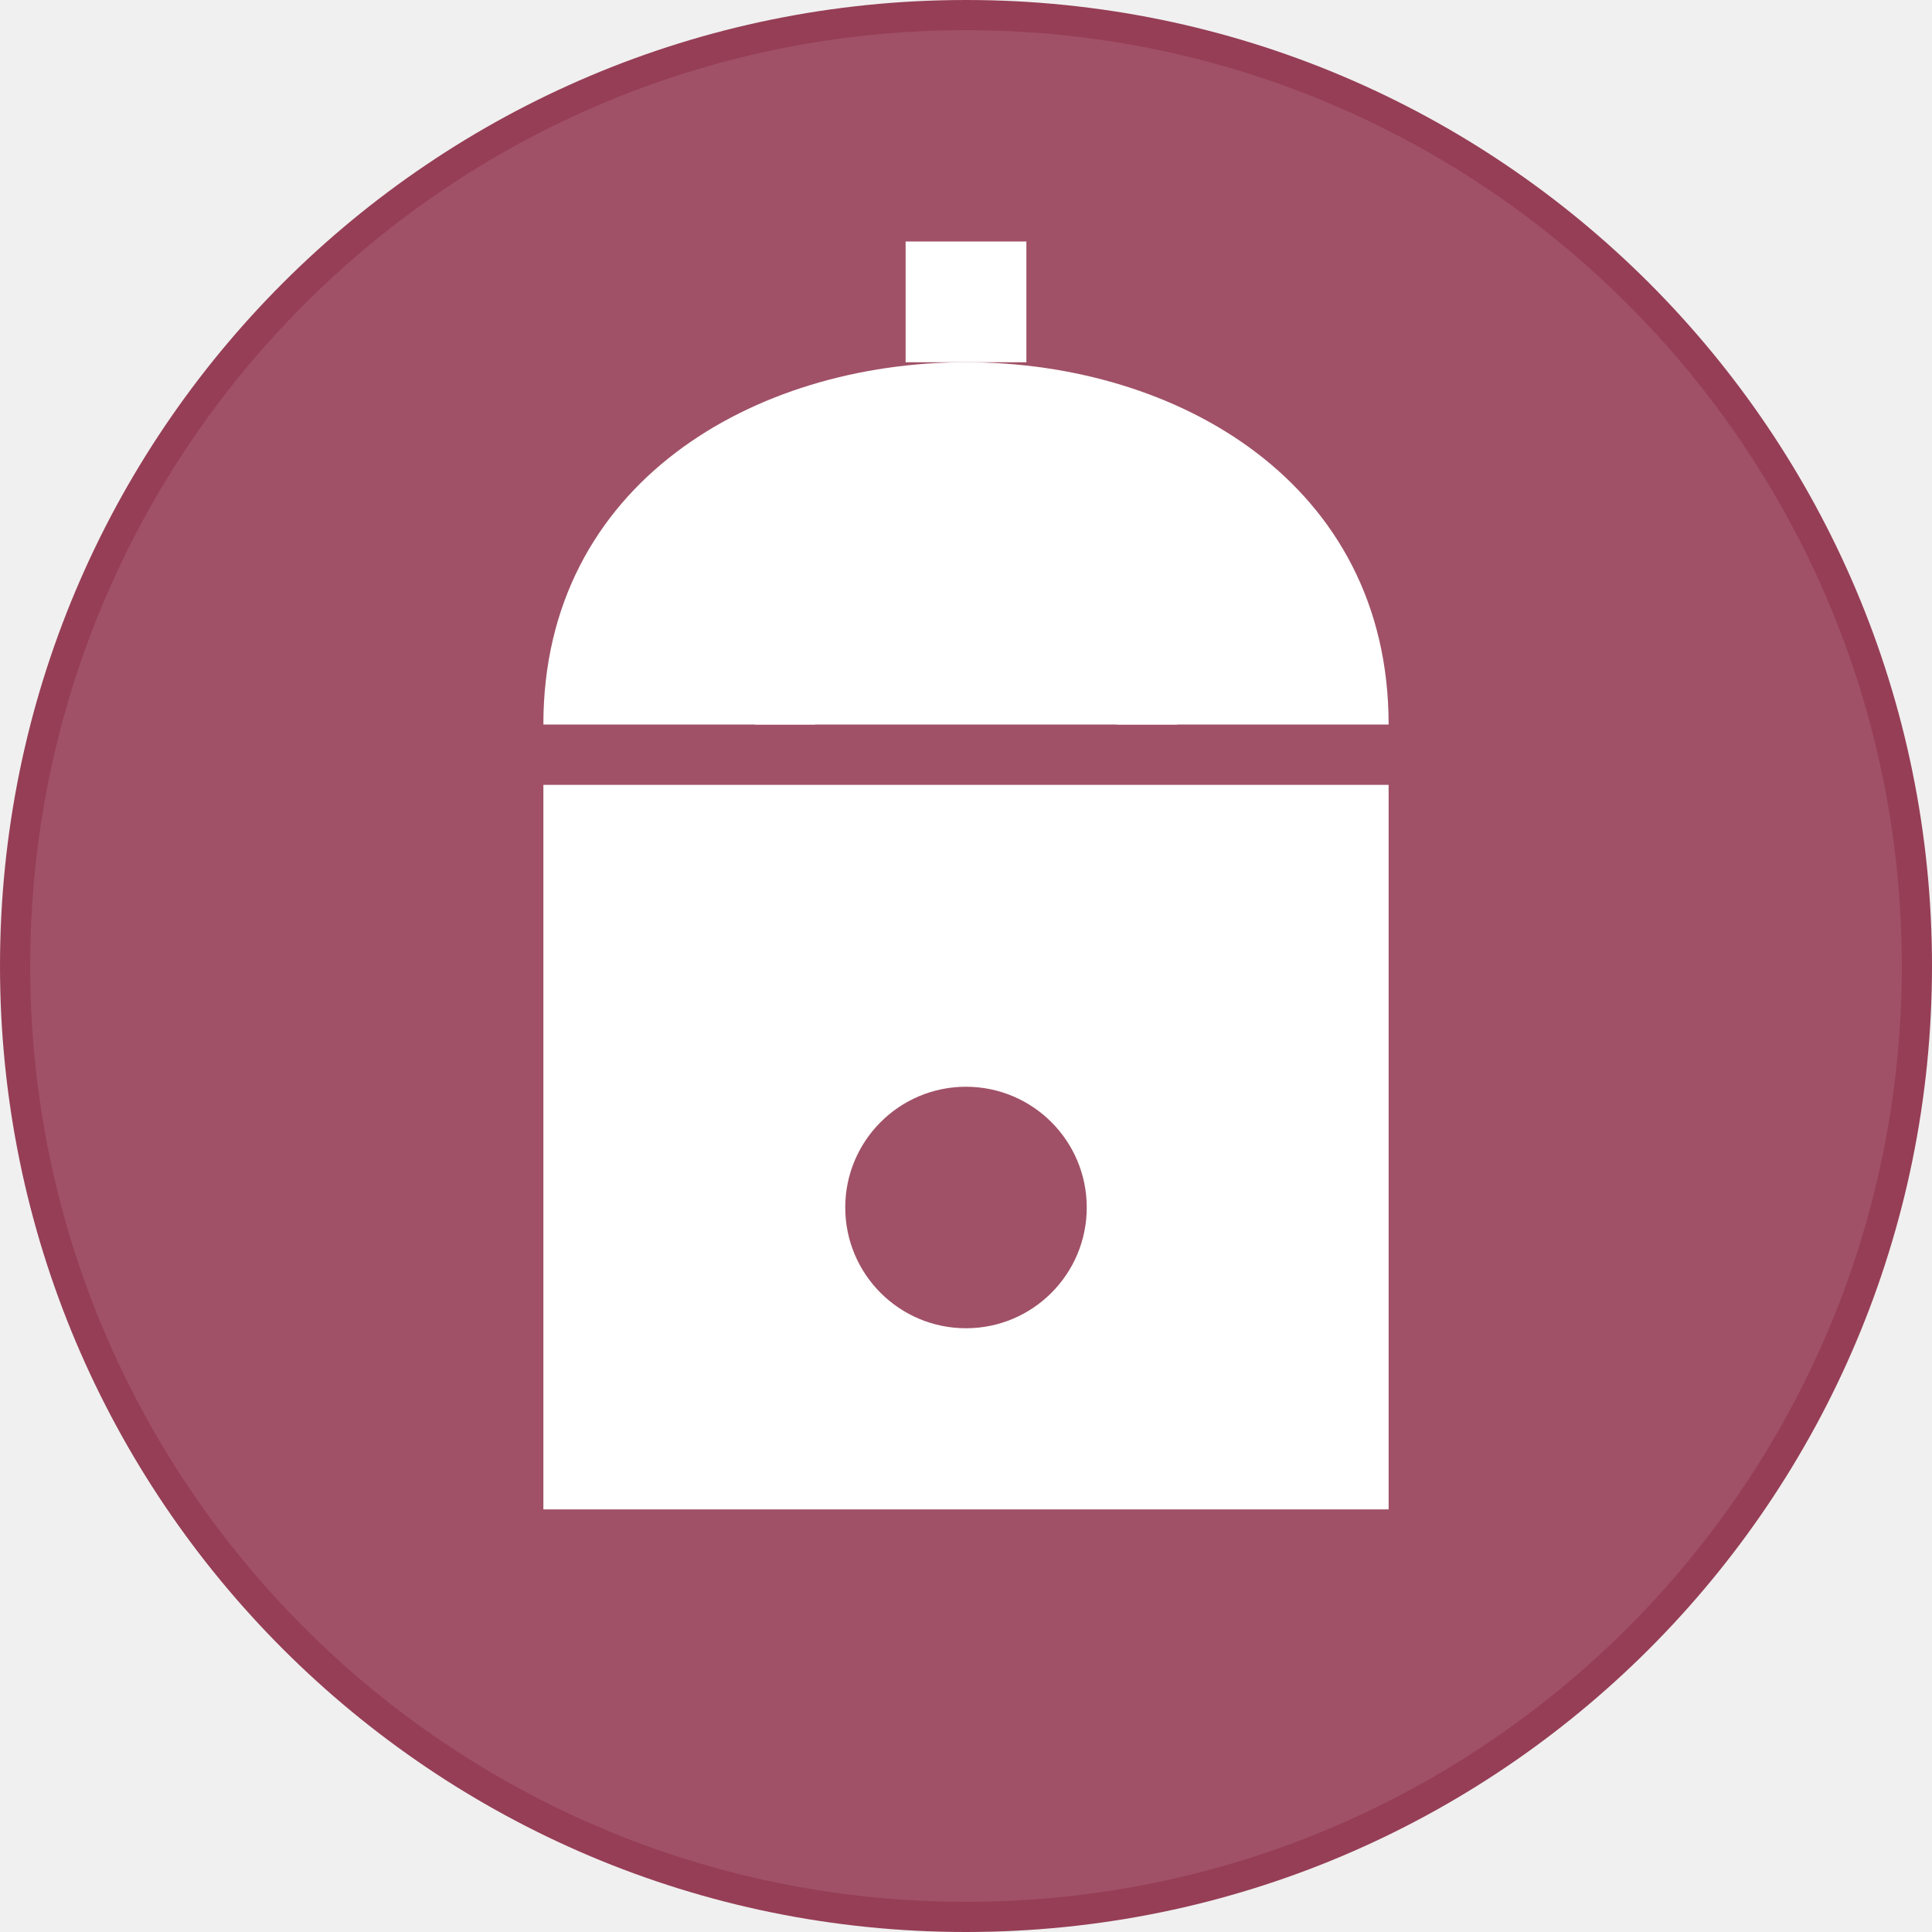
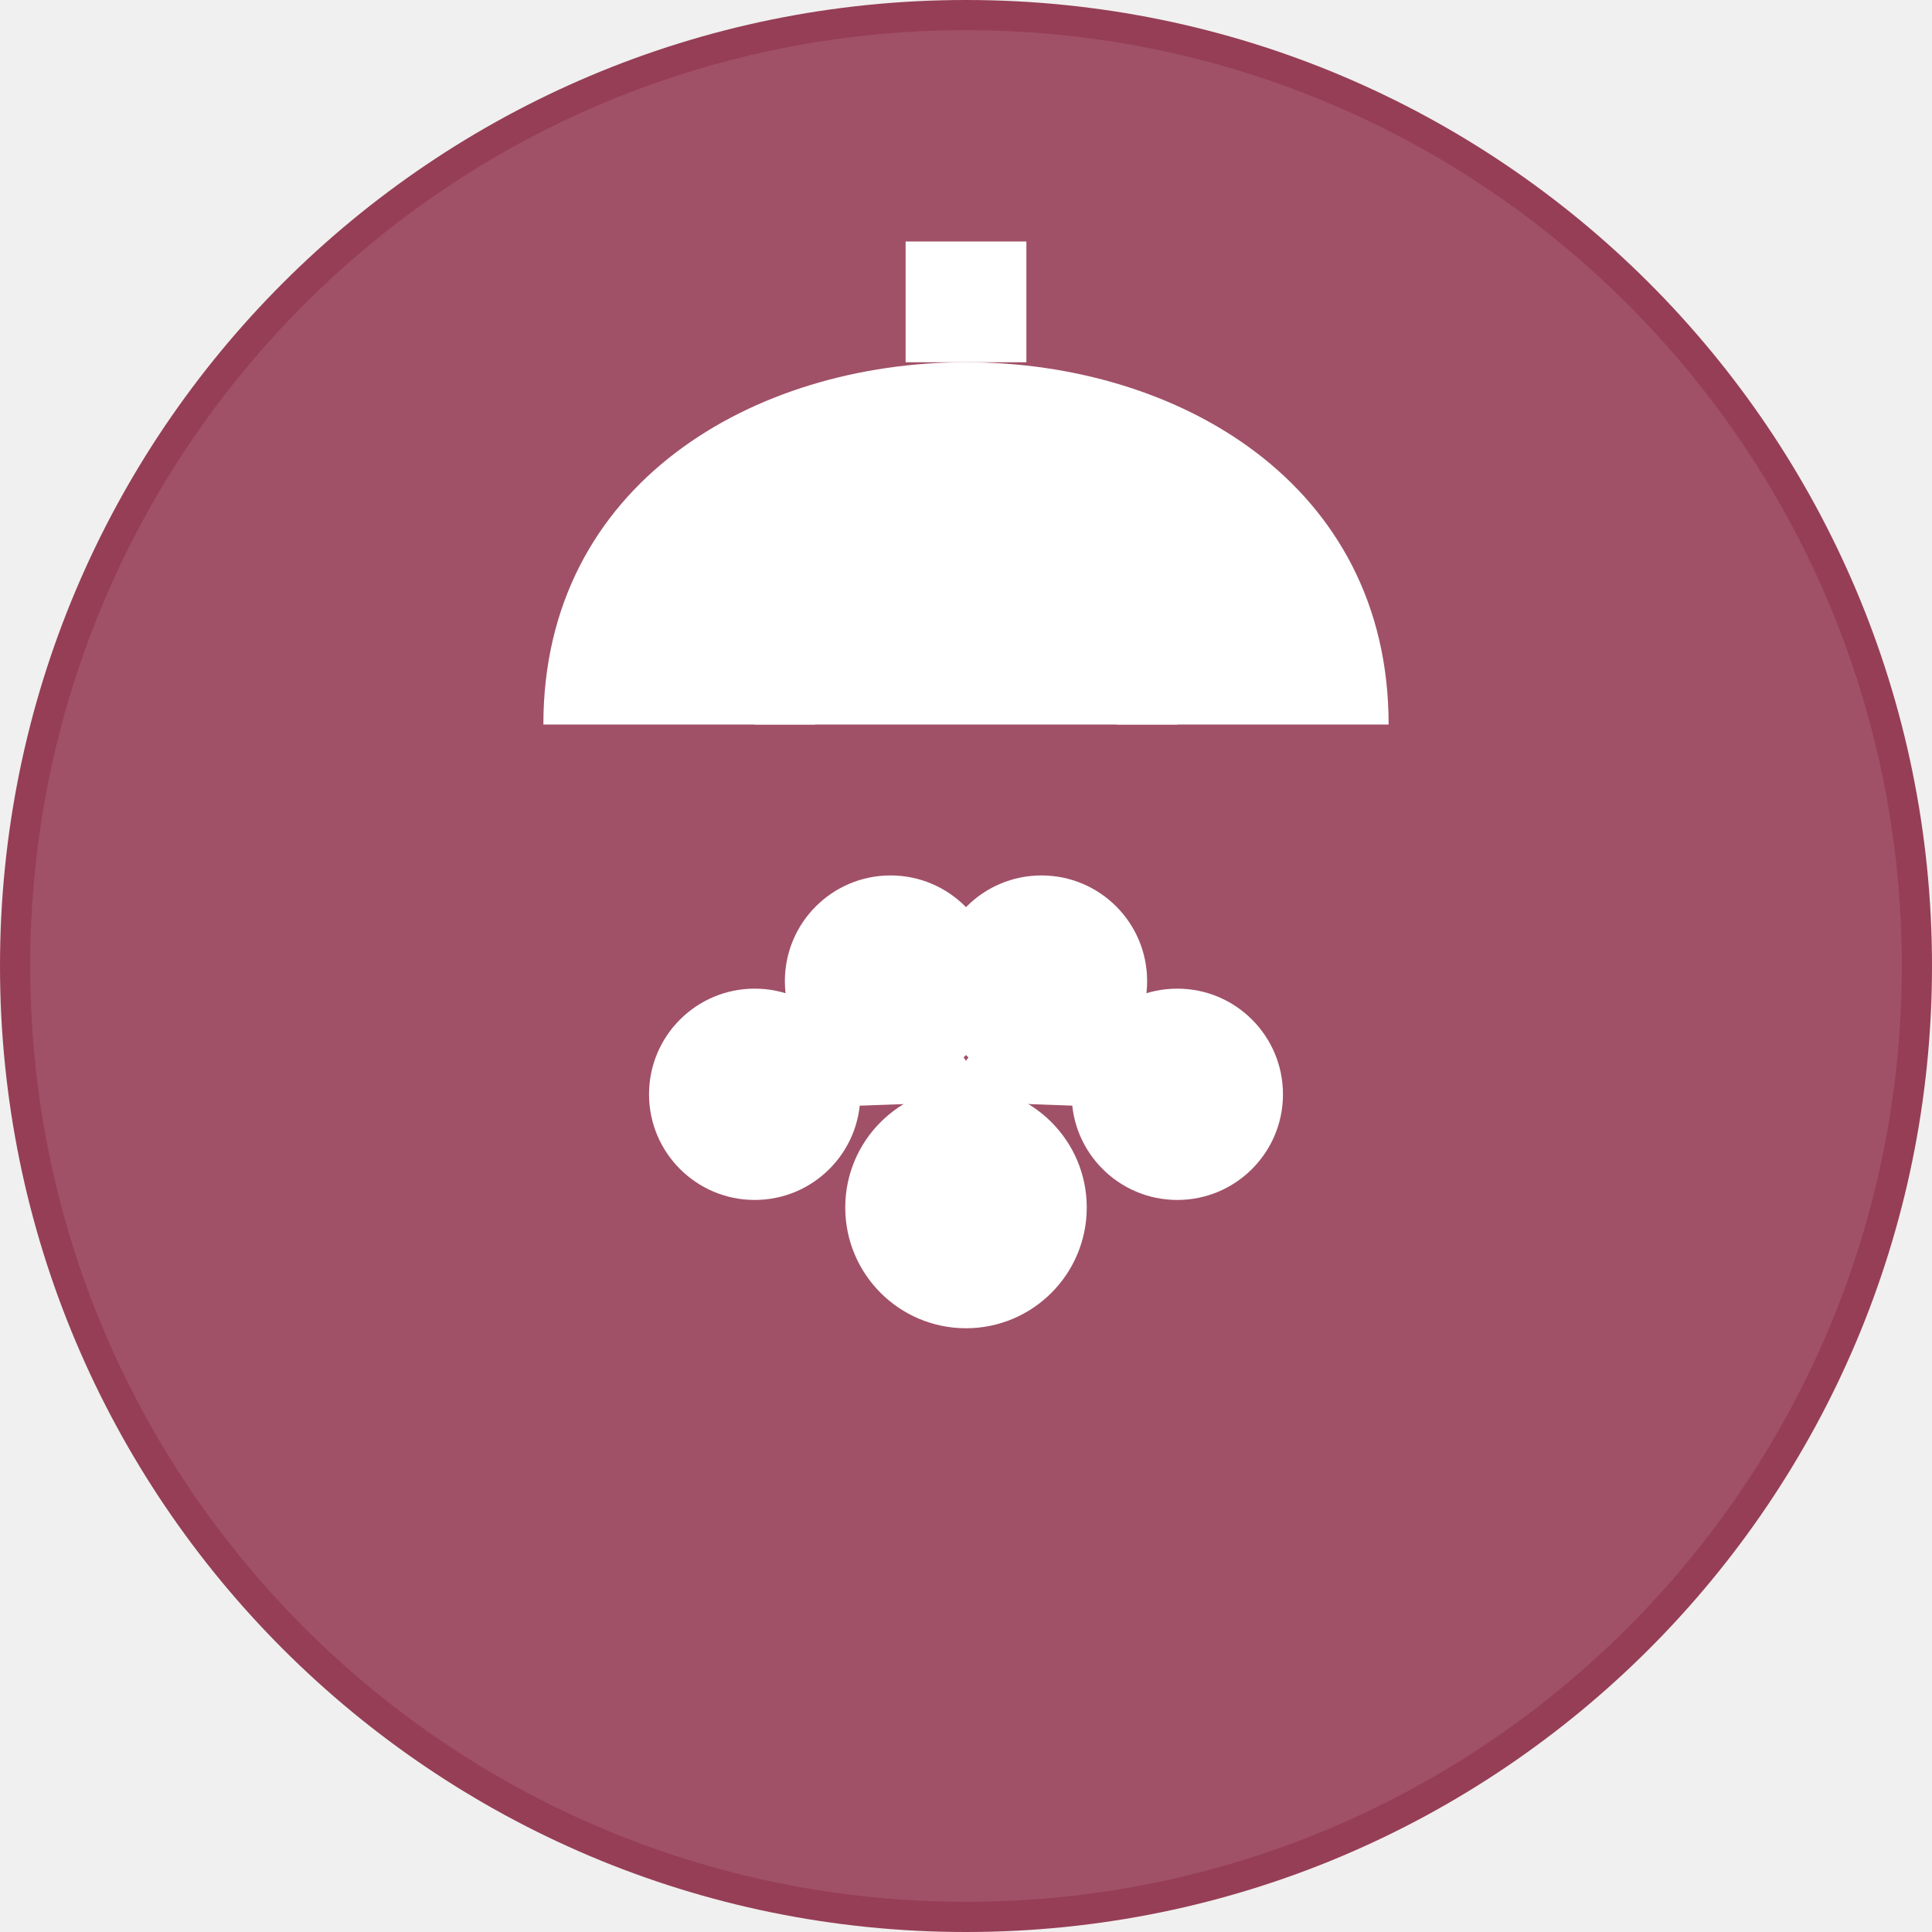
<svg xmlns="http://www.w3.org/2000/svg" width="512" height="512" viewBox="0 0 512 512" fill="none">
  <circle cx="256" cy="256" r="256" fill="#963E56" />
  <path d="M256 96C200 96 144 128 144 192H368C368 128 312 96 256 96Z" fill="white" />
-   <path d="M144 208V400H368V208H144ZM256 352C238.327 352 224 337.673 224 320C224 302.327 238.327 288 256 288C273.673 288 288 302.327 288 320C288 337.673 273.673 352 256 352Z" fill="white" />
+   <circle cx="256" cy="320" r="32" fill="white" />
+   <circle cx="200" cy="290" r="28" fill="white" />
+   <circle cx="312" cy="290" r="28" fill="white" />
+   <circle cx="236" cy="260" r="28" fill="white" />
+   <circle cx="276" cy="260" r="28" fill="white" />
+   <path d="M256 288L200 290M256 288L312 290M256 288L236 260M256 288L276 260" stroke="white" stroke-width="8" />
  <rect x="240" y="64" width="32" height="32" fill="white" />
  <path d="M208 192C208 174.327 229.49 160 256 160C282.51 160 304 174.327 304 192" stroke="white" stroke-width="16" />
  <circle cx="256" cy="256" r="248" fill="white" fill-opacity="0.1" />
</svg>
